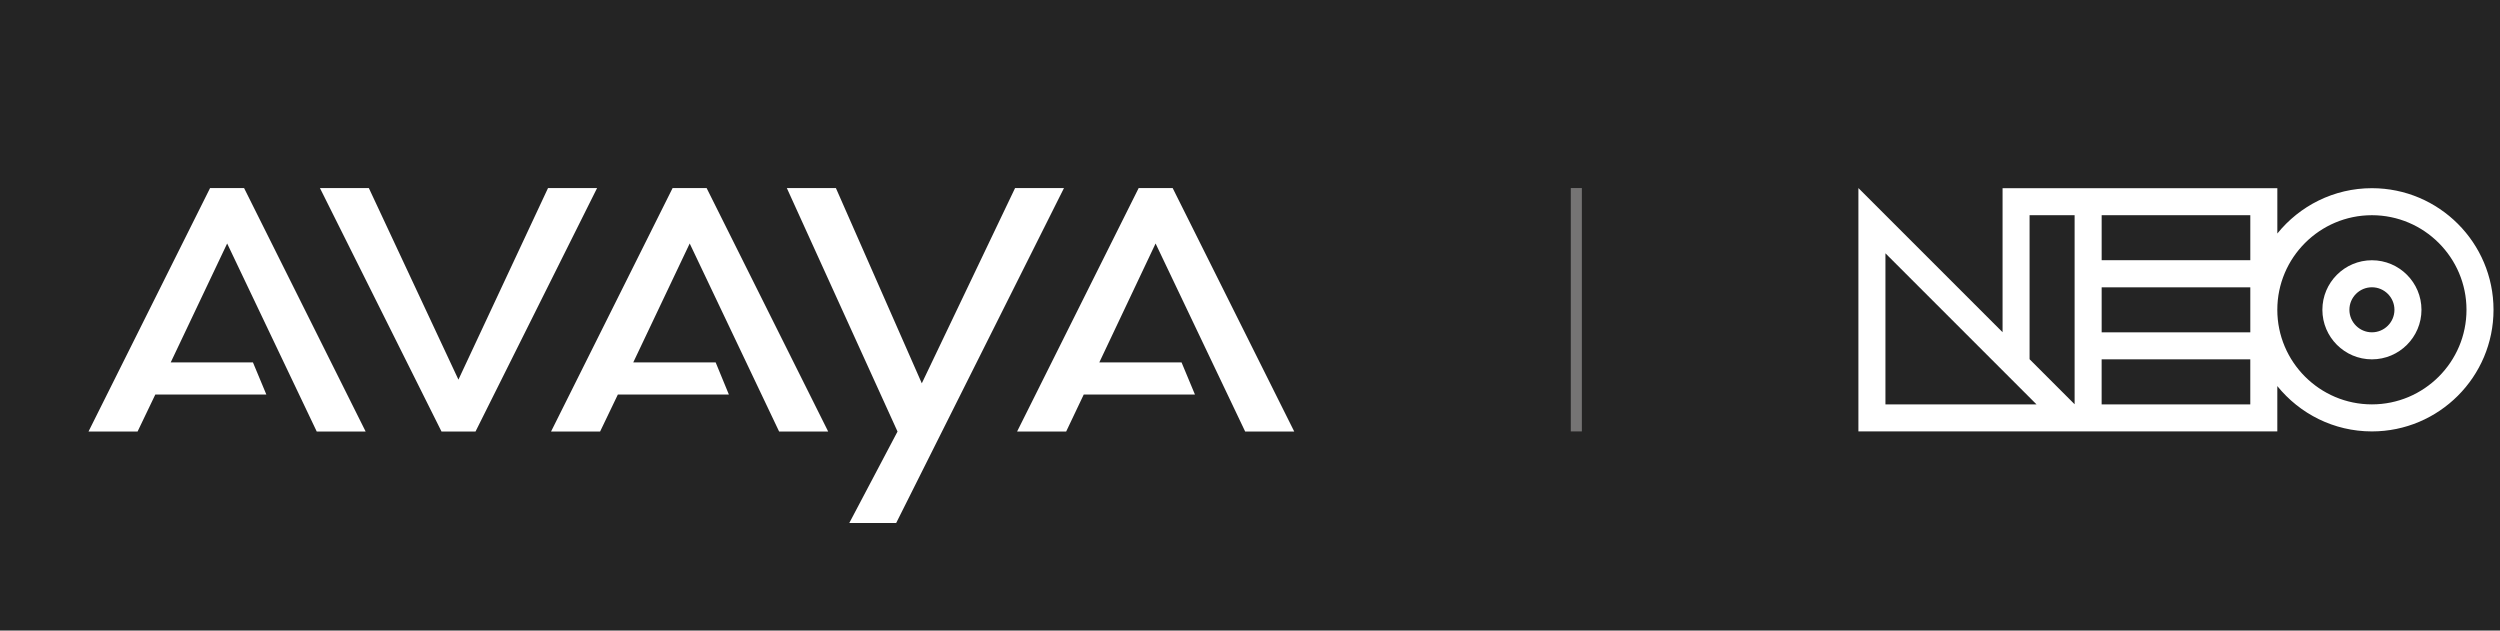
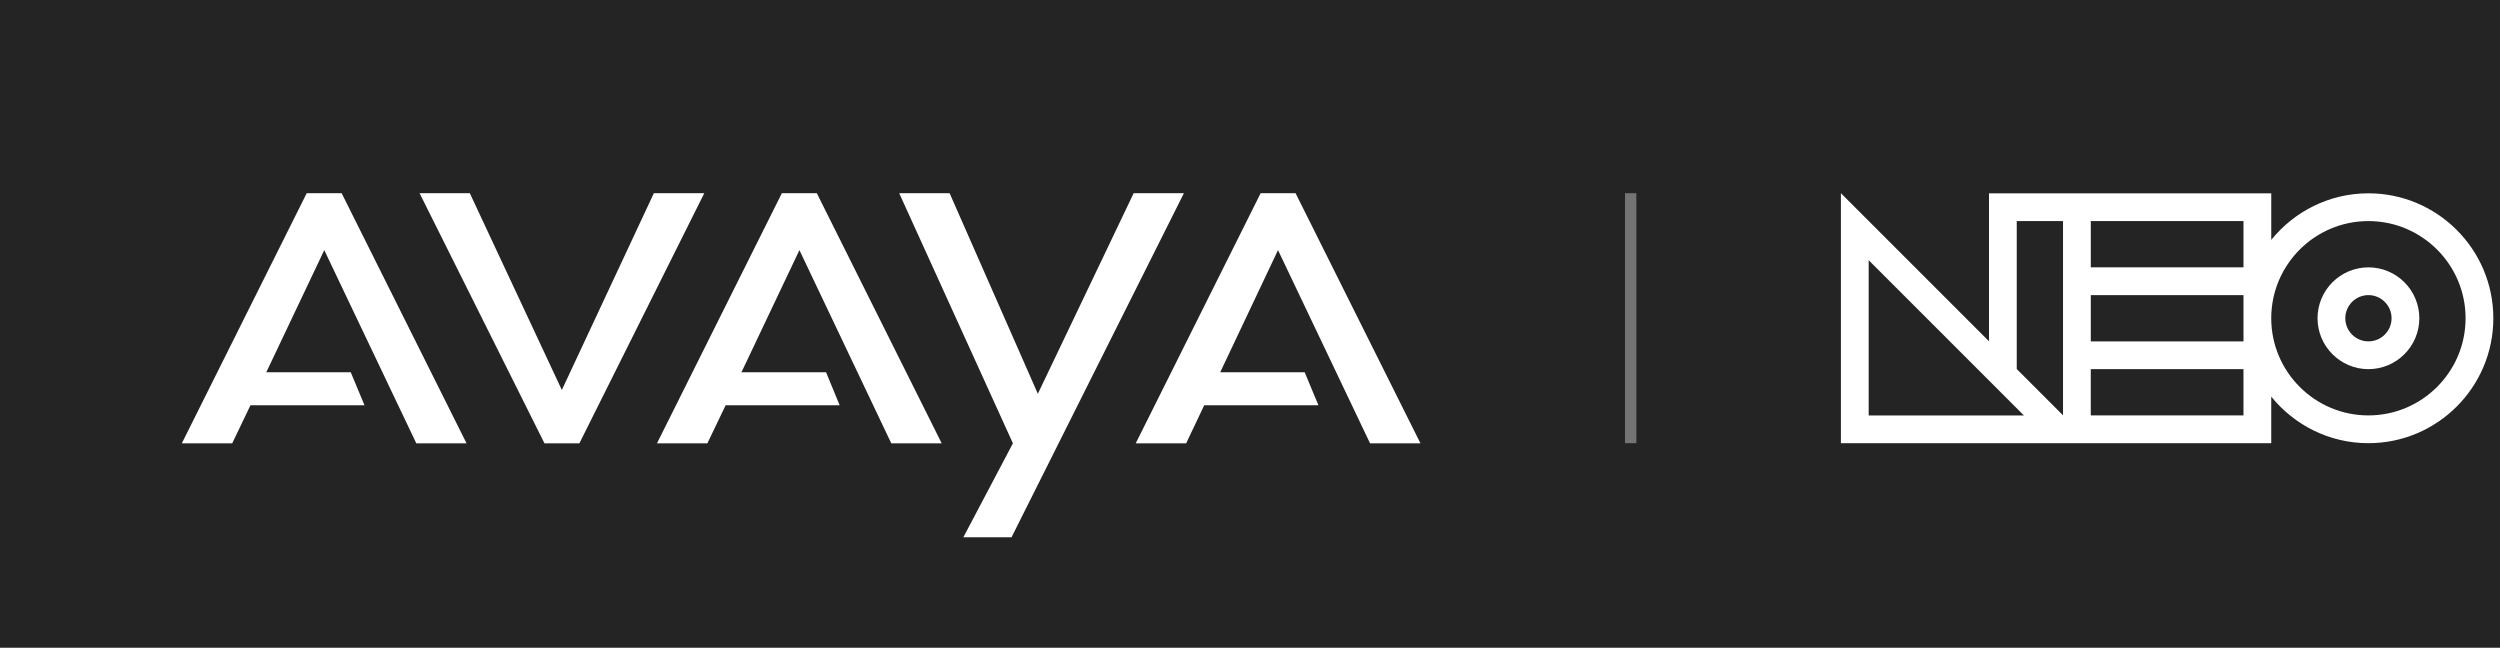
- <svg xmlns="http://www.w3.org/2000/svg" width="226" height="57" viewBox="0 0 226 57" fill="none">
-   <rect width="226" height="57" fill="#242424" />
-   <g clip-path="url(#clip0_1164_8898)">
-     <path fill-rule="evenodd" clip-rule="evenodd" d="M75.565 17L83.331 34.652L91.763 17H96.184L81.015 47.278H76.776L81.136 39.012L71.129 17H75.565ZM106.009 17L117 39.012H112.564L104.465 22.011L99.378 32.76H106.812L108.023 35.666H97.97L96.381 39.012H91.945L102.936 17H106.009ZM22.064 17L33.055 39.012H28.634L20.535 22.011L15.433 32.76H22.866L24.078 35.666H14.04L12.436 39.012H8L18.991 17H22.064ZM63.878 17L74.868 39.012H70.433L62.349 22.011L57.247 32.76H64.695L65.891 35.666H55.854L54.249 39.012H49.814L60.804 17H63.878ZM33.343 17L41.442 34.319L49.541 17H53.977L42.986 39.012H39.913L28.922 17H33.343Z" fill="white" />
+ <svg xmlns="http://www.w3.org/2000/svg" width="220" height="57" viewBox="0 0 220 57" fill="none">
+   <rect width="220" height="57" fill="#242424" />
+   <g clip-path="url(#clip0_1167_9687)">
+     <path fill-rule="evenodd" clip-rule="evenodd" d="M83.565 17L91.331 34.652L99.763 17H104.184L89.015 47.278H84.776L89.136 39.012L79.129 17H83.565ZM114.009 17L125 39.012H120.564L112.465 22.011L107.378 32.76H114.812L116.023 35.666H105.97L104.381 39.012H99.945L110.936 17H114.009ZM30.064 17L41.055 39.012H36.634L28.535 22.011L23.433 32.76H30.866L32.078 35.666H22.04L20.436 39.012H16L26.991 17H30.064ZM71.878 17L82.868 39.012H78.433L70.349 22.011L65.247 32.76H72.695L73.891 35.666H63.854L62.249 39.012H57.814L68.804 17H71.878ZM41.343 17L49.442 34.319L57.541 17H61.977L50.986 39.012H47.913L36.922 17H41.343Z" fill="white" />
  </g>
-   <rect width="1" height="22" transform="matrix(1 0 0 -1 142 39)" fill="#757474" />
-   <path d="M214.422 17.012C210.97 17.012 207.888 18.614 205.871 21.11V17.012H181.032V30.032L168 17V39H205.869V34.901C207.888 37.398 210.968 39 214.42 39C220.482 39 225.414 34.068 225.414 28.006C225.414 21.944 220.484 17.012 214.422 17.012ZM203.428 30.044H189.99V25.972H203.428V30.044ZM189.99 19.453H203.428V23.525H189.99V19.453ZM170.444 22.899L184.103 36.558H170.444V22.899ZM183.473 32.473V19.453H187.545V36.545L183.473 32.473ZM189.988 36.556V32.485H203.426V36.556H189.988ZM214.42 36.556C209.705 36.556 205.869 32.72 205.869 28.006C205.869 23.291 209.705 19.455 214.42 19.455C219.135 19.455 222.971 23.291 222.971 28.006C222.971 32.72 219.135 36.556 214.42 36.556Z" fill="white" />
-   <path d="M214.422 23.527C211.951 23.527 209.943 25.537 209.943 28.006C209.943 30.475 211.953 32.485 214.422 32.485C216.891 32.485 218.901 30.475 218.901 28.006C218.901 25.537 216.891 23.527 214.422 23.527ZM214.422 30.041C213.3 30.041 212.386 29.128 212.386 28.006C212.386 26.884 213.3 25.97 214.422 25.97C215.544 25.97 216.458 26.884 216.458 28.006C216.458 29.128 215.544 30.041 214.422 30.041Z" fill="white" />
+   <rect width="1" height="22" transform="matrix(1 0 0 -1 143 39)" fill="#757474" />
+   <path d="M208.422 17.012C204.97 17.012 201.888 18.614 199.871 21.11V17.012H175.032V30.032L162 17V39H199.869V34.901C201.888 37.398 204.968 39 208.42 39C214.482 39 219.414 34.068 219.414 28.006C219.414 21.944 214.484 17.012 208.422 17.012ZM197.428 30.044H183.99V25.972H197.428V30.044ZM183.99 19.453H197.428V23.525H183.99V19.453ZM164.444 22.899L178.103 36.558H164.444V22.899ZM177.473 32.473V19.453H181.545V36.545L177.473 32.473ZM183.988 36.556V32.485H197.426V36.556H183.988ZM208.42 36.556C203.705 36.556 199.869 32.72 199.869 28.006C199.869 23.291 203.705 19.455 208.42 19.455C213.135 19.455 216.971 23.291 216.971 28.006C216.971 32.72 213.135 36.556 208.42 36.556Z" fill="white" />
+   <path d="M208.422 23.527C205.951 23.527 203.943 25.537 203.943 28.006C203.943 30.475 205.953 32.485 208.422 32.485C210.891 32.485 212.901 30.475 212.901 28.006C212.901 25.537 210.891 23.527 208.422 23.527ZM208.422 30.041C207.3 30.041 206.386 29.128 206.386 28.006C206.386 26.884 207.3 25.97 208.422 25.97C209.544 25.97 210.458 26.884 210.458 28.006C210.458 29.128 209.544 30.041 208.422 30.041Z" fill="white" />
  <defs>
-     <clipPath id="clip0_1164_8898">
-       <rect width="109" height="30.278" fill="white" transform="translate(8 17)" />
+     <clipPath id="clip0_1167_9687">
+       <rect width="109" height="30.278" fill="white" transform="translate(16 17)" />
    </clipPath>
  </defs>
</svg>
